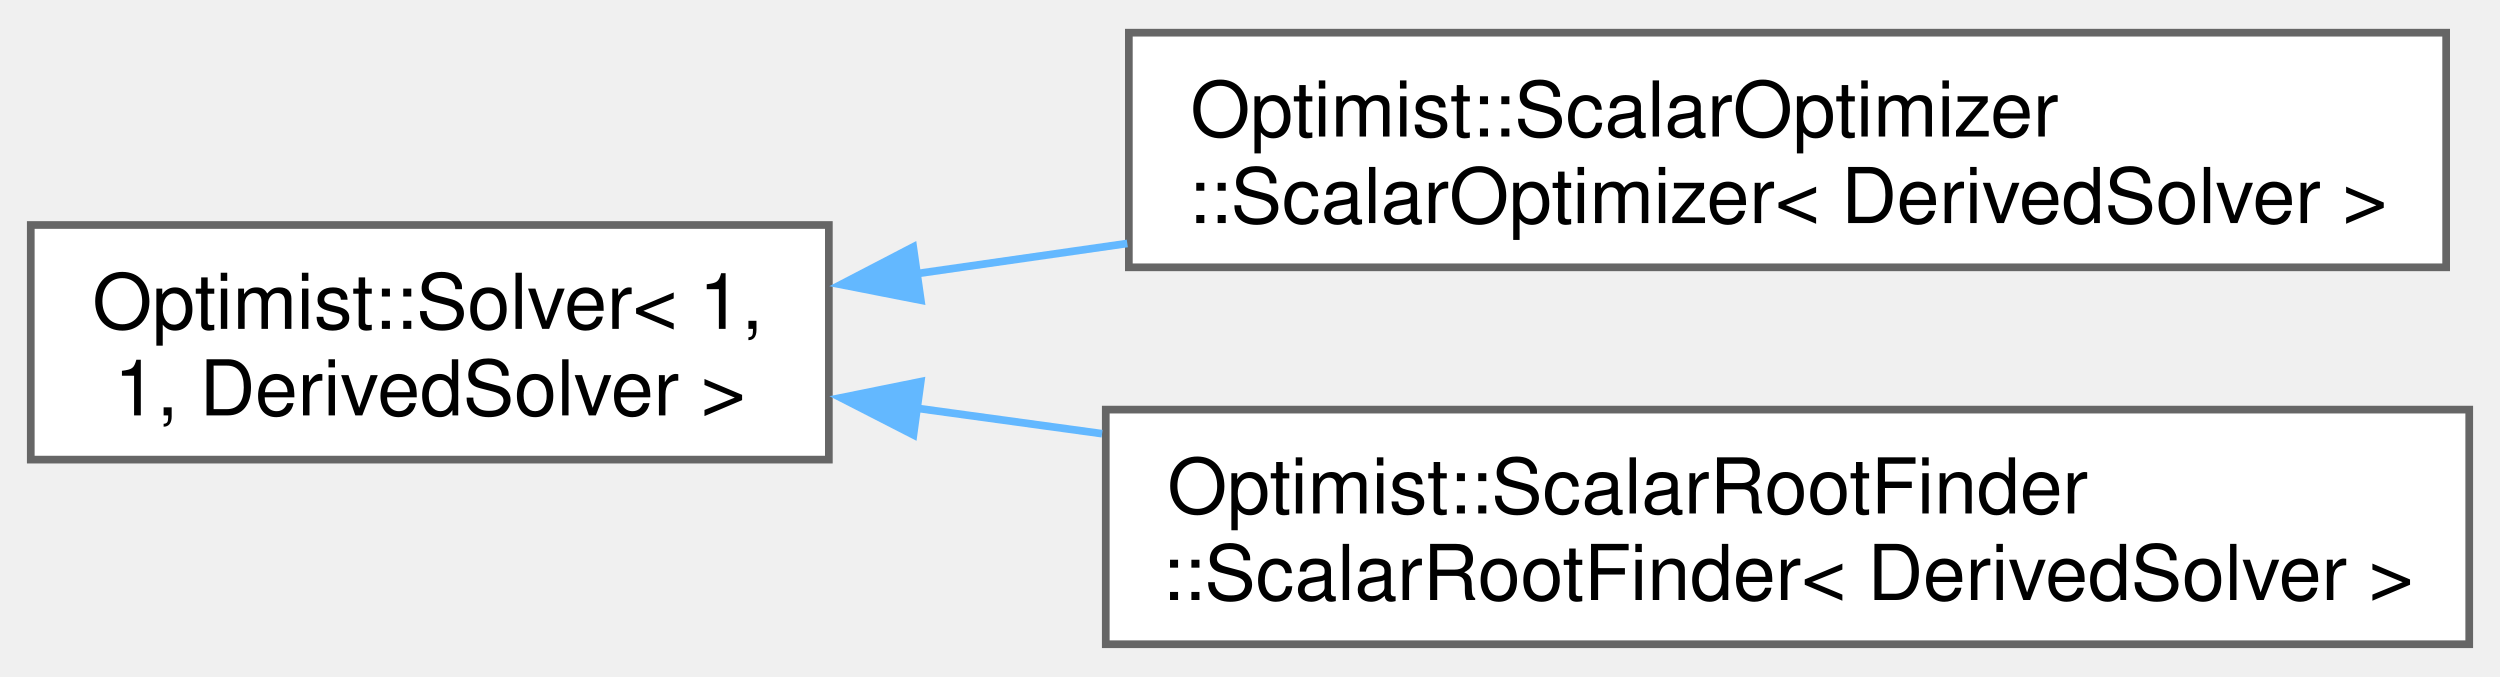
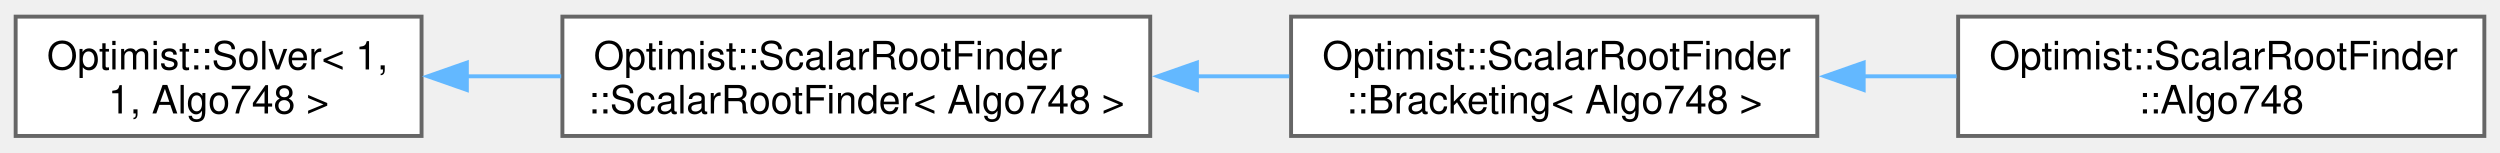
- <svg xmlns="http://www.w3.org/2000/svg" xmlns:xlink="http://www.w3.org/1999/xlink" width="325pt" height="88pt" viewBox="0.00 0.00 325.00 87.50">
-   <g id="graph0" class="graph" transform="scale(1 1) rotate(0) translate(4 83.5)">
+ <svg xmlns="http://www.w3.org/2000/svg" xmlns:xlink="http://www.w3.org/1999/xlink" width="639pt" height="39pt" viewBox="0.00 0.00 639.00 38.50">
+   <g id="graph0" class="graph" transform="scale(1 1) rotate(0) translate(4 34.5)">
    <g id="Node000000" class="node">
      <g id="a_Node000000">
        <a xlink:href="class_optimist_1_1_solver.html" target="_top" xlink:title=" ">
-           <polygon fill="white" stroke="#666666" points="103.75,-54.5 0,-54.5 0,-24 103.75,-24 103.75,-54.5" />
-           <text text-anchor="start" x="8" y="-41" font-family="Helvetica,sans-Serif" font-size="10.00">Optimist::Solver&lt; 1,</text>
-           <text text-anchor="middle" x="51.88" y="-29.75" font-family="Helvetica,sans-Serif" font-size="10.00"> 1, DerivedSolver &gt;</text>
+           <polygon fill="white" stroke="#666666" points="103.75,-30.5 0,-30.5 0,0 103.75,0 103.75,-30.5" />
+           <text text-anchor="start" x="8" y="-17" font-family="Helvetica,sans-Serif" font-size="10.00">Optimist::Solver&lt; 1,</text>
+           <text text-anchor="middle" x="51.88" y="-5.75" font-family="Helvetica,sans-Serif" font-size="10.00"> 1, Algo748 &gt;</text>
        </a>
      </g>
    </g>
    <g id="Node000001" class="node">
      <g id="a_Node000001">
-         <a xlink:href="class_optimist_1_1_scalar_optimizer_1_1_scalar_optimizer.html" target="_top" xlink:title="Class container for the scalar optimizer.">
-           <polygon fill="white" stroke="#666666" points="314,-79.5 142.75,-79.5 142.75,-49 314,-49 314,-79.5" />
-           <text text-anchor="start" x="150.75" y="-66" font-family="Helvetica,sans-Serif" font-size="10.00">Optimist::ScalarOptimizer</text>
-           <text text-anchor="middle" x="228.38" y="-54.75" font-family="Helvetica,sans-Serif" font-size="10.00">::ScalarOptimizer&lt; DerivedSolver &gt;</text>
+         <a xlink:href="class_optimist_1_1_scalar_root_finder_1_1_scalar_root_finder.html" target="_top" xlink:title=" ">
+           <polygon fill="white" stroke="#666666" points="290,-30.5 139.75,-30.5 139.75,0 290,0 290,-30.5" />
+           <text text-anchor="start" x="147.75" y="-17" font-family="Helvetica,sans-Serif" font-size="10.00">Optimist::ScalarRootFinder</text>
+           <text text-anchor="middle" x="214.88" y="-5.75" font-family="Helvetica,sans-Serif" font-size="10.00">::ScalarRootFinder&lt; Algo748 &gt;</text>
        </a>
      </g>
    </g>
    <g id="edge26_Node000000_Node000001" class="edge">
      <g id="a_edge26_Node000000_Node000001">
        <a xlink:title=" ">
-           <path fill="none" stroke="#63b8ff" d="M114.93,-48.14C123.89,-49.42 133.24,-50.76 142.55,-52.1" />
-           <polygon fill="#63b8ff" stroke="#63b8ff" points="115.71,-44.72 105.31,-46.76 114.72,-51.65 115.71,-44.72" />
+           <path fill="none" stroke="#63b8ff" d="M115.23,-15.25C123.16,-15.25 131.34,-15.25 139.44,-15.25" />
+           <polygon fill="#63b8ff" stroke="#63b8ff" points="115.33,-11.75 105.33,-15.25 115.33,-18.75 115.33,-11.75" />
        </a>
      </g>
    </g>
    <g id="Node000002" class="node">
      <g id="a_Node000002">
-         <a xlink:href="class_optimist_1_1_scalar_root_finder_1_1_scalar_root_finder.html" target="_top" xlink:title="Class container for the scalar scalar root-finder.">
-           <polygon fill="white" stroke="#666666" points="317,-30.5 139.75,-30.5 139.75,0 317,0 317,-30.5" />
-           <text text-anchor="start" x="147.75" y="-17" font-family="Helvetica,sans-Serif" font-size="10.00">Optimist::ScalarRootFinder</text>
-           <text text-anchor="middle" x="228.38" y="-5.75" font-family="Helvetica,sans-Serif" font-size="10.00">::ScalarRootFinder&lt; DerivedSolver &gt;</text>
+         <a xlink:href="class_optimist_1_1_scalar_root_finder_1_1_bracketing.html" target="_top" xlink:title=" ">
+           <polygon fill="white" stroke="#666666" points="460.5,-30.5 326,-30.5 326,0 460.5,0 460.5,-30.5" />
+           <text text-anchor="start" x="334" y="-17" font-family="Helvetica,sans-Serif" font-size="10.00">Optimist::ScalarRootFinder</text>
+           <text text-anchor="middle" x="393.25" y="-5.75" font-family="Helvetica,sans-Serif" font-size="10.00">::Bracketing&lt; Algo748 &gt;</text>
        </a>
      </g>
    </g>
-     <g id="edge27_Node000000_Node000002" class="edge">
-       <g id="a_edge27_Node000000_Node000002">
+     <g id="edge27_Node000001_Node000002" class="edge">
+       <g id="a_edge27_Node000001_Node000002">
        <a xlink:title=" ">
-           <path fill="none" stroke="#63b8ff" d="M115.09,-30.69C122.95,-29.61 131.1,-28.49 139.27,-27.37" />
-           <polygon fill="#63b8ff" stroke="#63b8ff" points="114.75,-27.21 105.32,-32.04 115.7,-34.14 114.75,-27.21" />
+           <path fill="none" stroke="#63b8ff" d="M301.69,-15.25C309.7,-15.25 317.73,-15.25 325.53,-15.25" />
+           <polygon fill="#63b8ff" stroke="#63b8ff" points="301.93,-11.75 291.93,-15.25 301.93,-18.75 301.93,-11.75" />
+         </a>
+       </g>
+     </g>
+     <g id="Node000003" class="node">
+       <g id="a_Node000003">
+         <a xlink:href="class_optimist_1_1_scalar_root_finder_1_1_algo748.html" target="_top" xlink:title="Class container for the Algorithm 748.">
+           <polygon fill="white" stroke="#666666" points="631,-30.5 496.5,-30.5 496.5,0 631,0 631,-30.5" />
+           <text text-anchor="start" x="504.5" y="-17" font-family="Helvetica,sans-Serif" font-size="10.00">Optimist::ScalarRootFinder</text>
+           <text text-anchor="middle" x="563.75" y="-5.75" font-family="Helvetica,sans-Serif" font-size="10.00">::Algo748</text>
+         </a>
+       </g>
+     </g>
+     <g id="edge28_Node000002_Node000003" class="edge">
+       <g id="a_edge28_Node000002_Node000003">
+         <a xlink:title=" ">
+           <path fill="none" stroke="#63b8ff" d="M472.1,-15.25C480.11,-15.25 488.21,-15.25 496.09,-15.25" />
+           <polygon fill="#63b8ff" stroke="#63b8ff" points="472.36,-11.75 462.36,-15.25 472.36,-18.75 472.36,-11.75" />
        </a>
      </g>
    </g>
  </g>
</svg>
